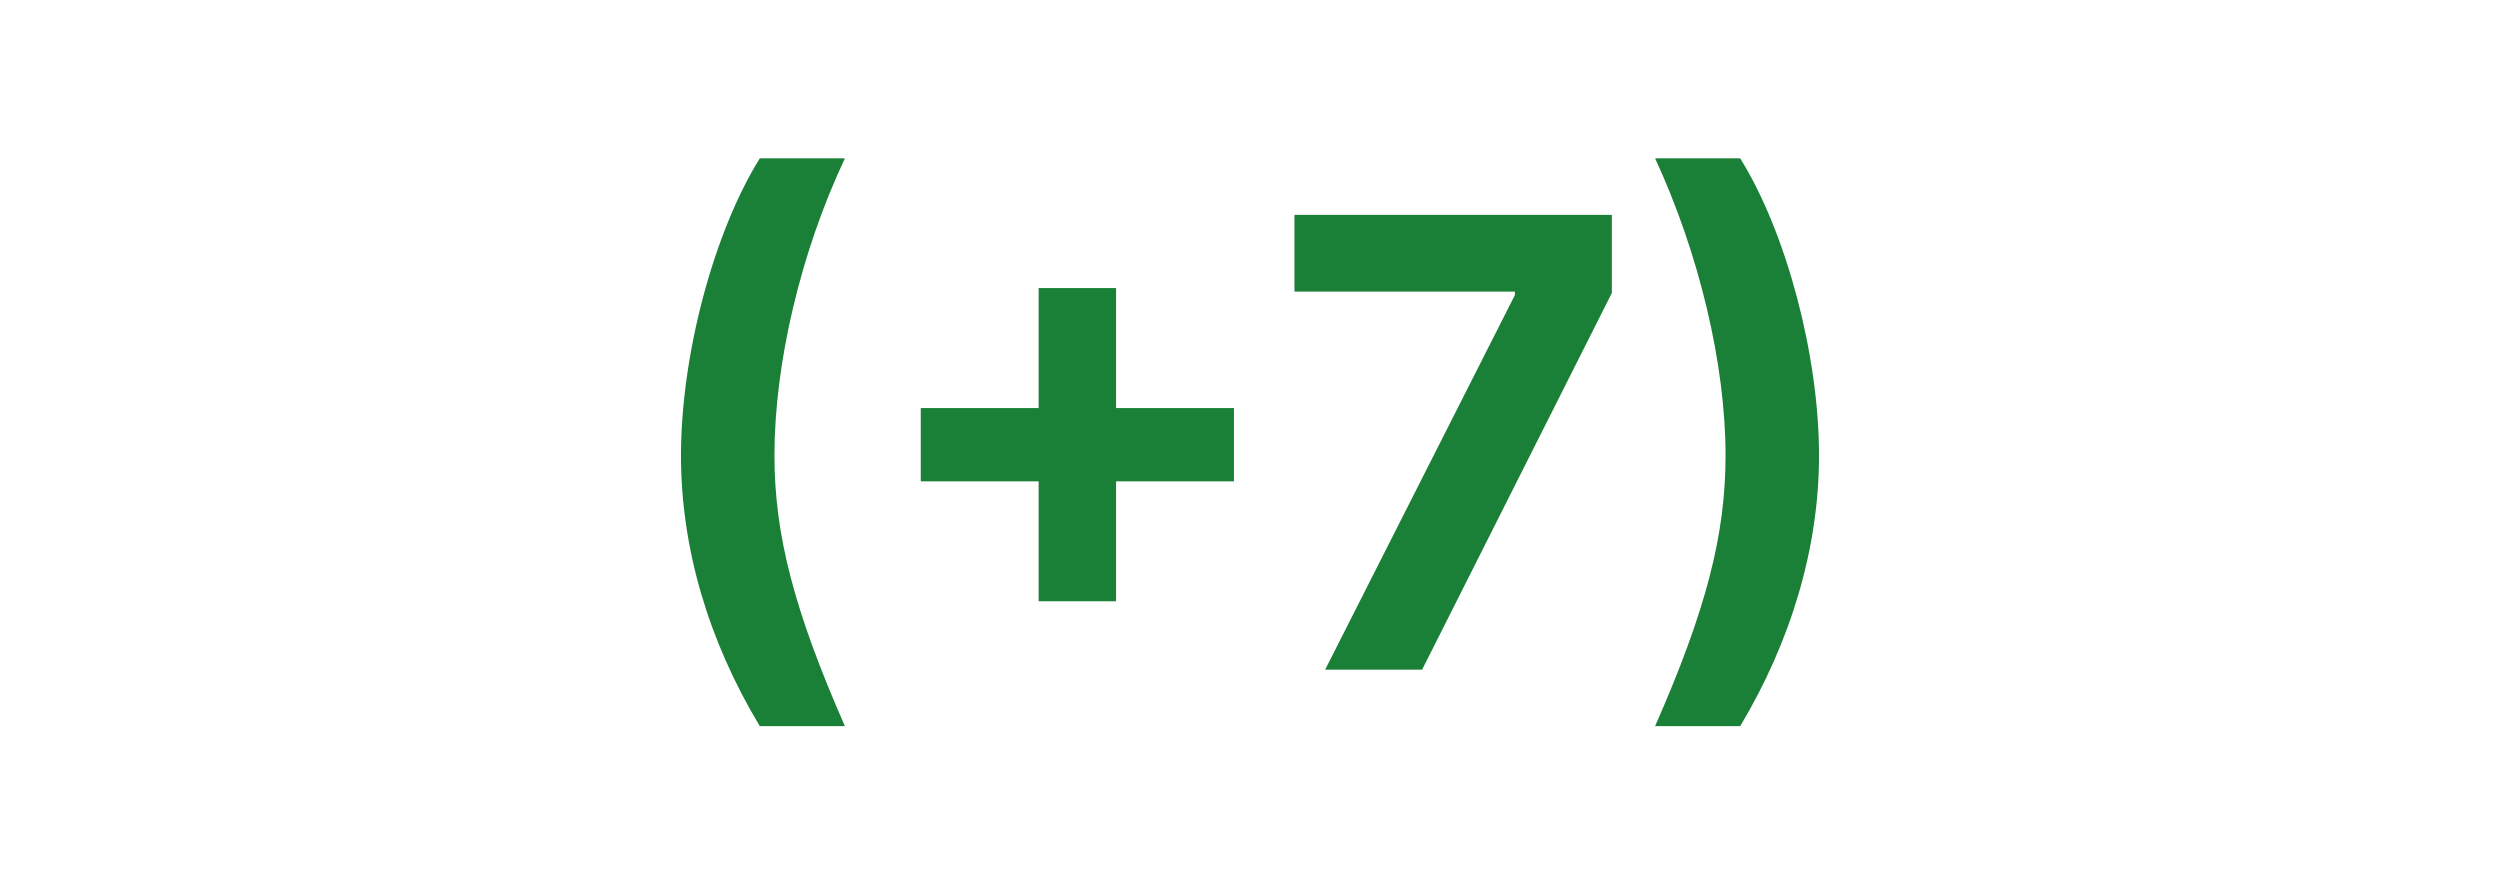
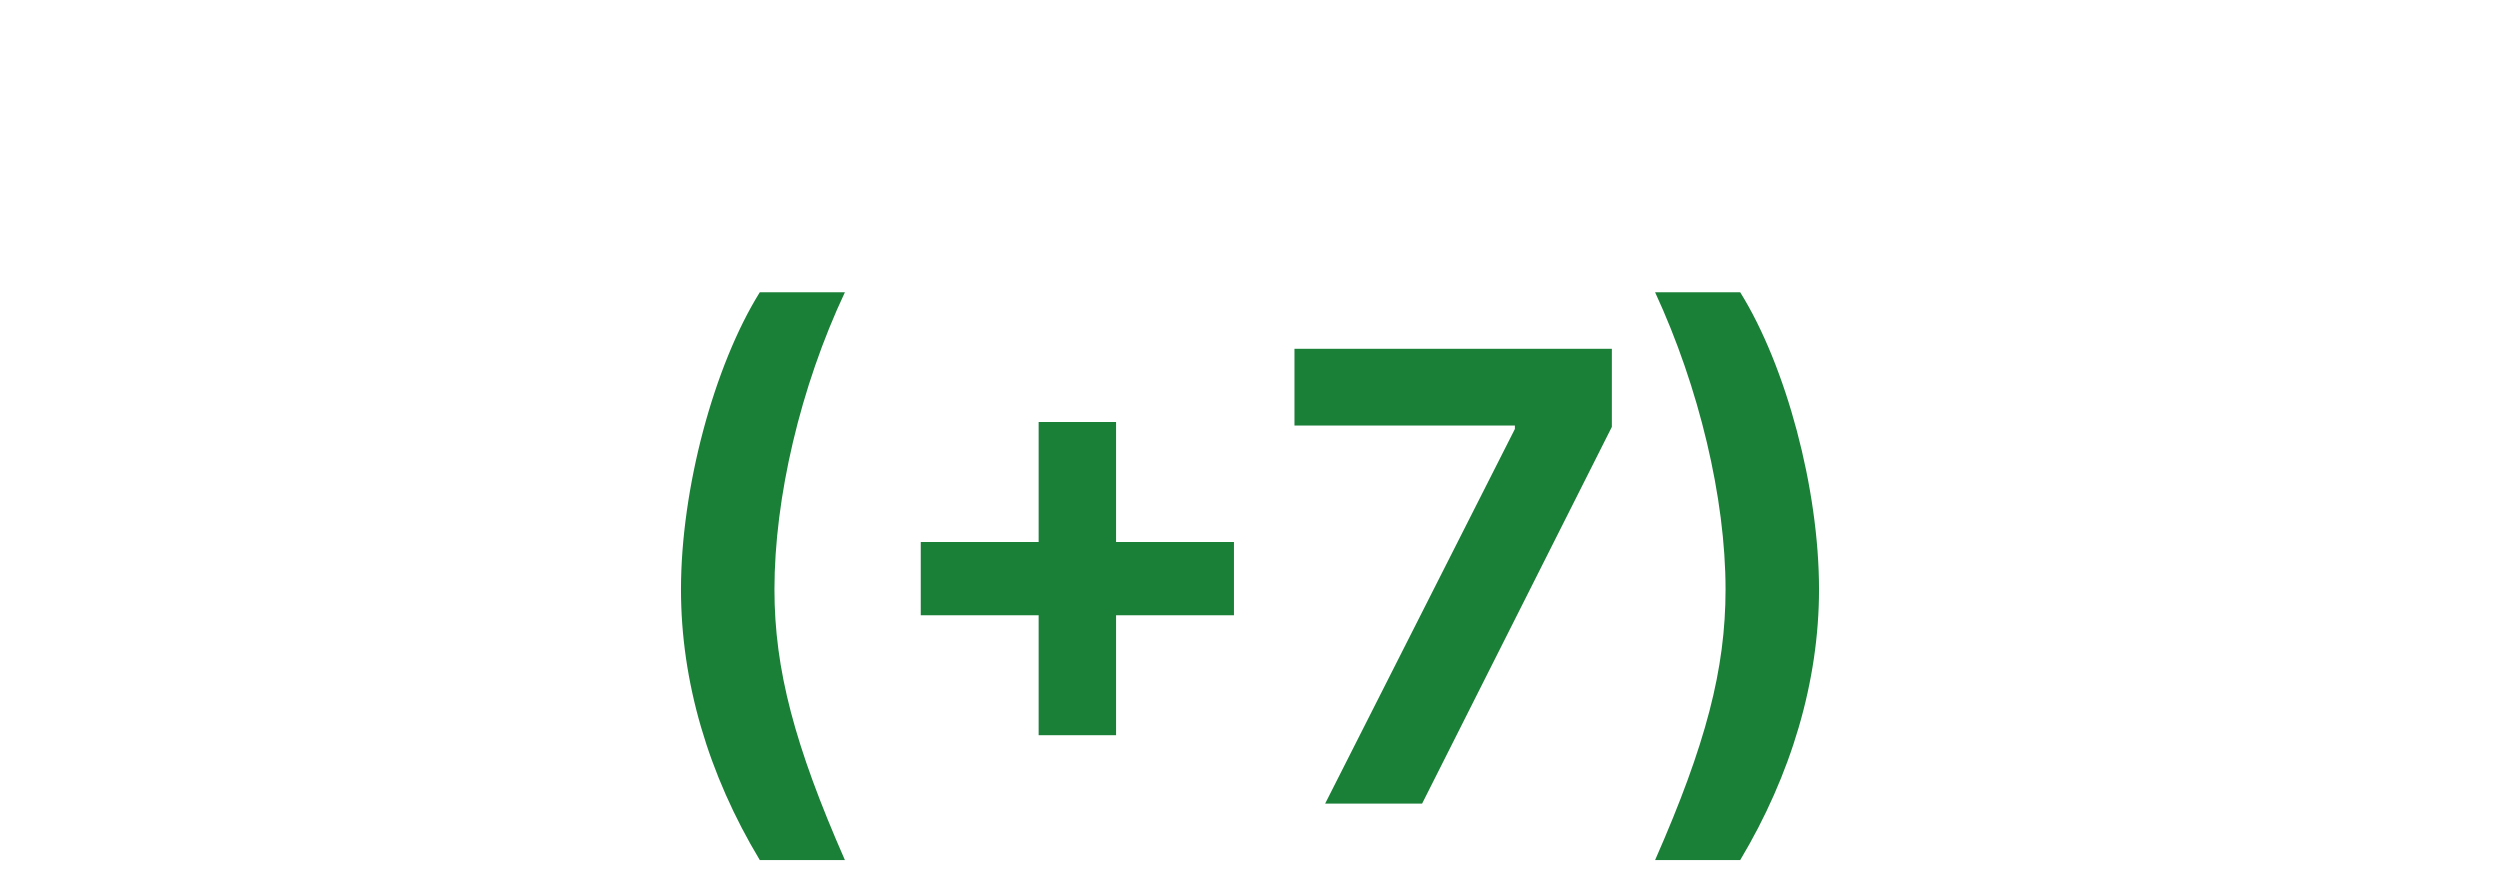
<svg xmlns="http://www.w3.org/2000/svg" width="56" height="20" viewBox="0 0 56 20" role="img" aria-label="(+7)">
  <style>
    text { fill: #1a7f37; font: 700 14px Inter, ui-sans-serif, system-ui, sans-serif; }
    @media (prefers-color-scheme: dark) { text { fill: #3fb950; } }
  </style>
-   <text x="28" y="15" text-anchor="middle">(+7)</text>
+   <text x="28" y="18" text-anchor="middle">(+7)</text>
</svg>
